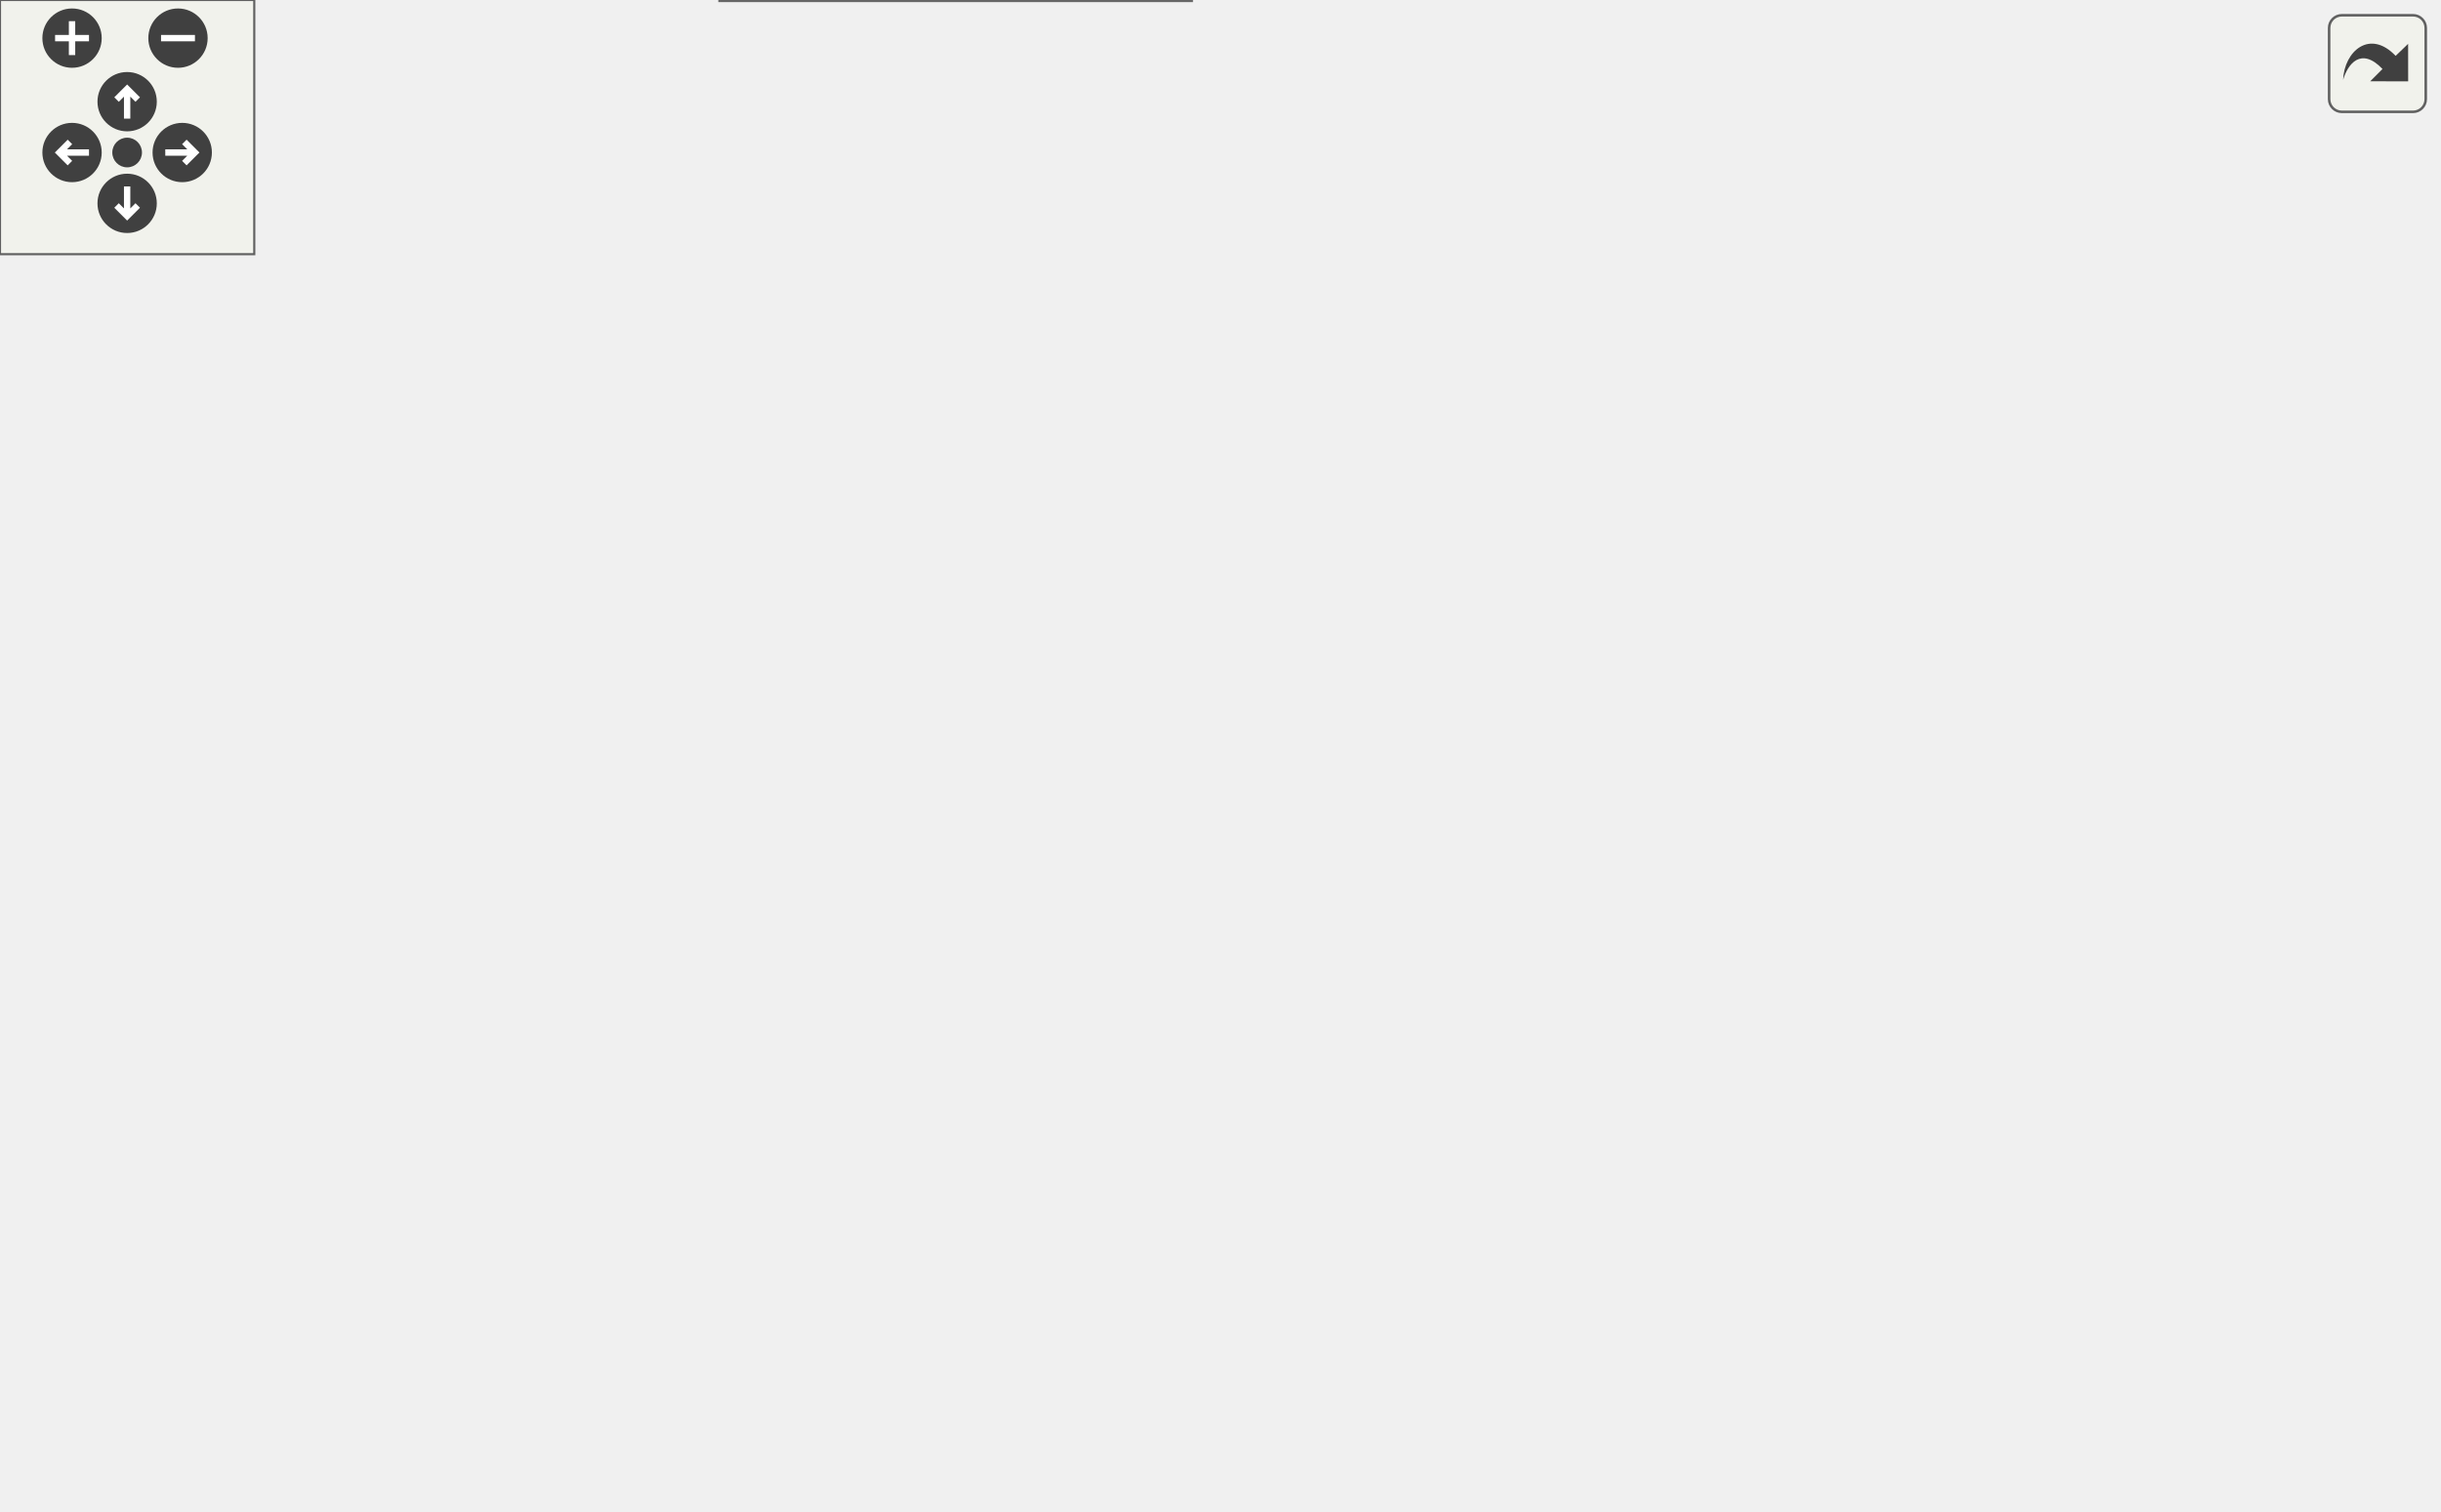
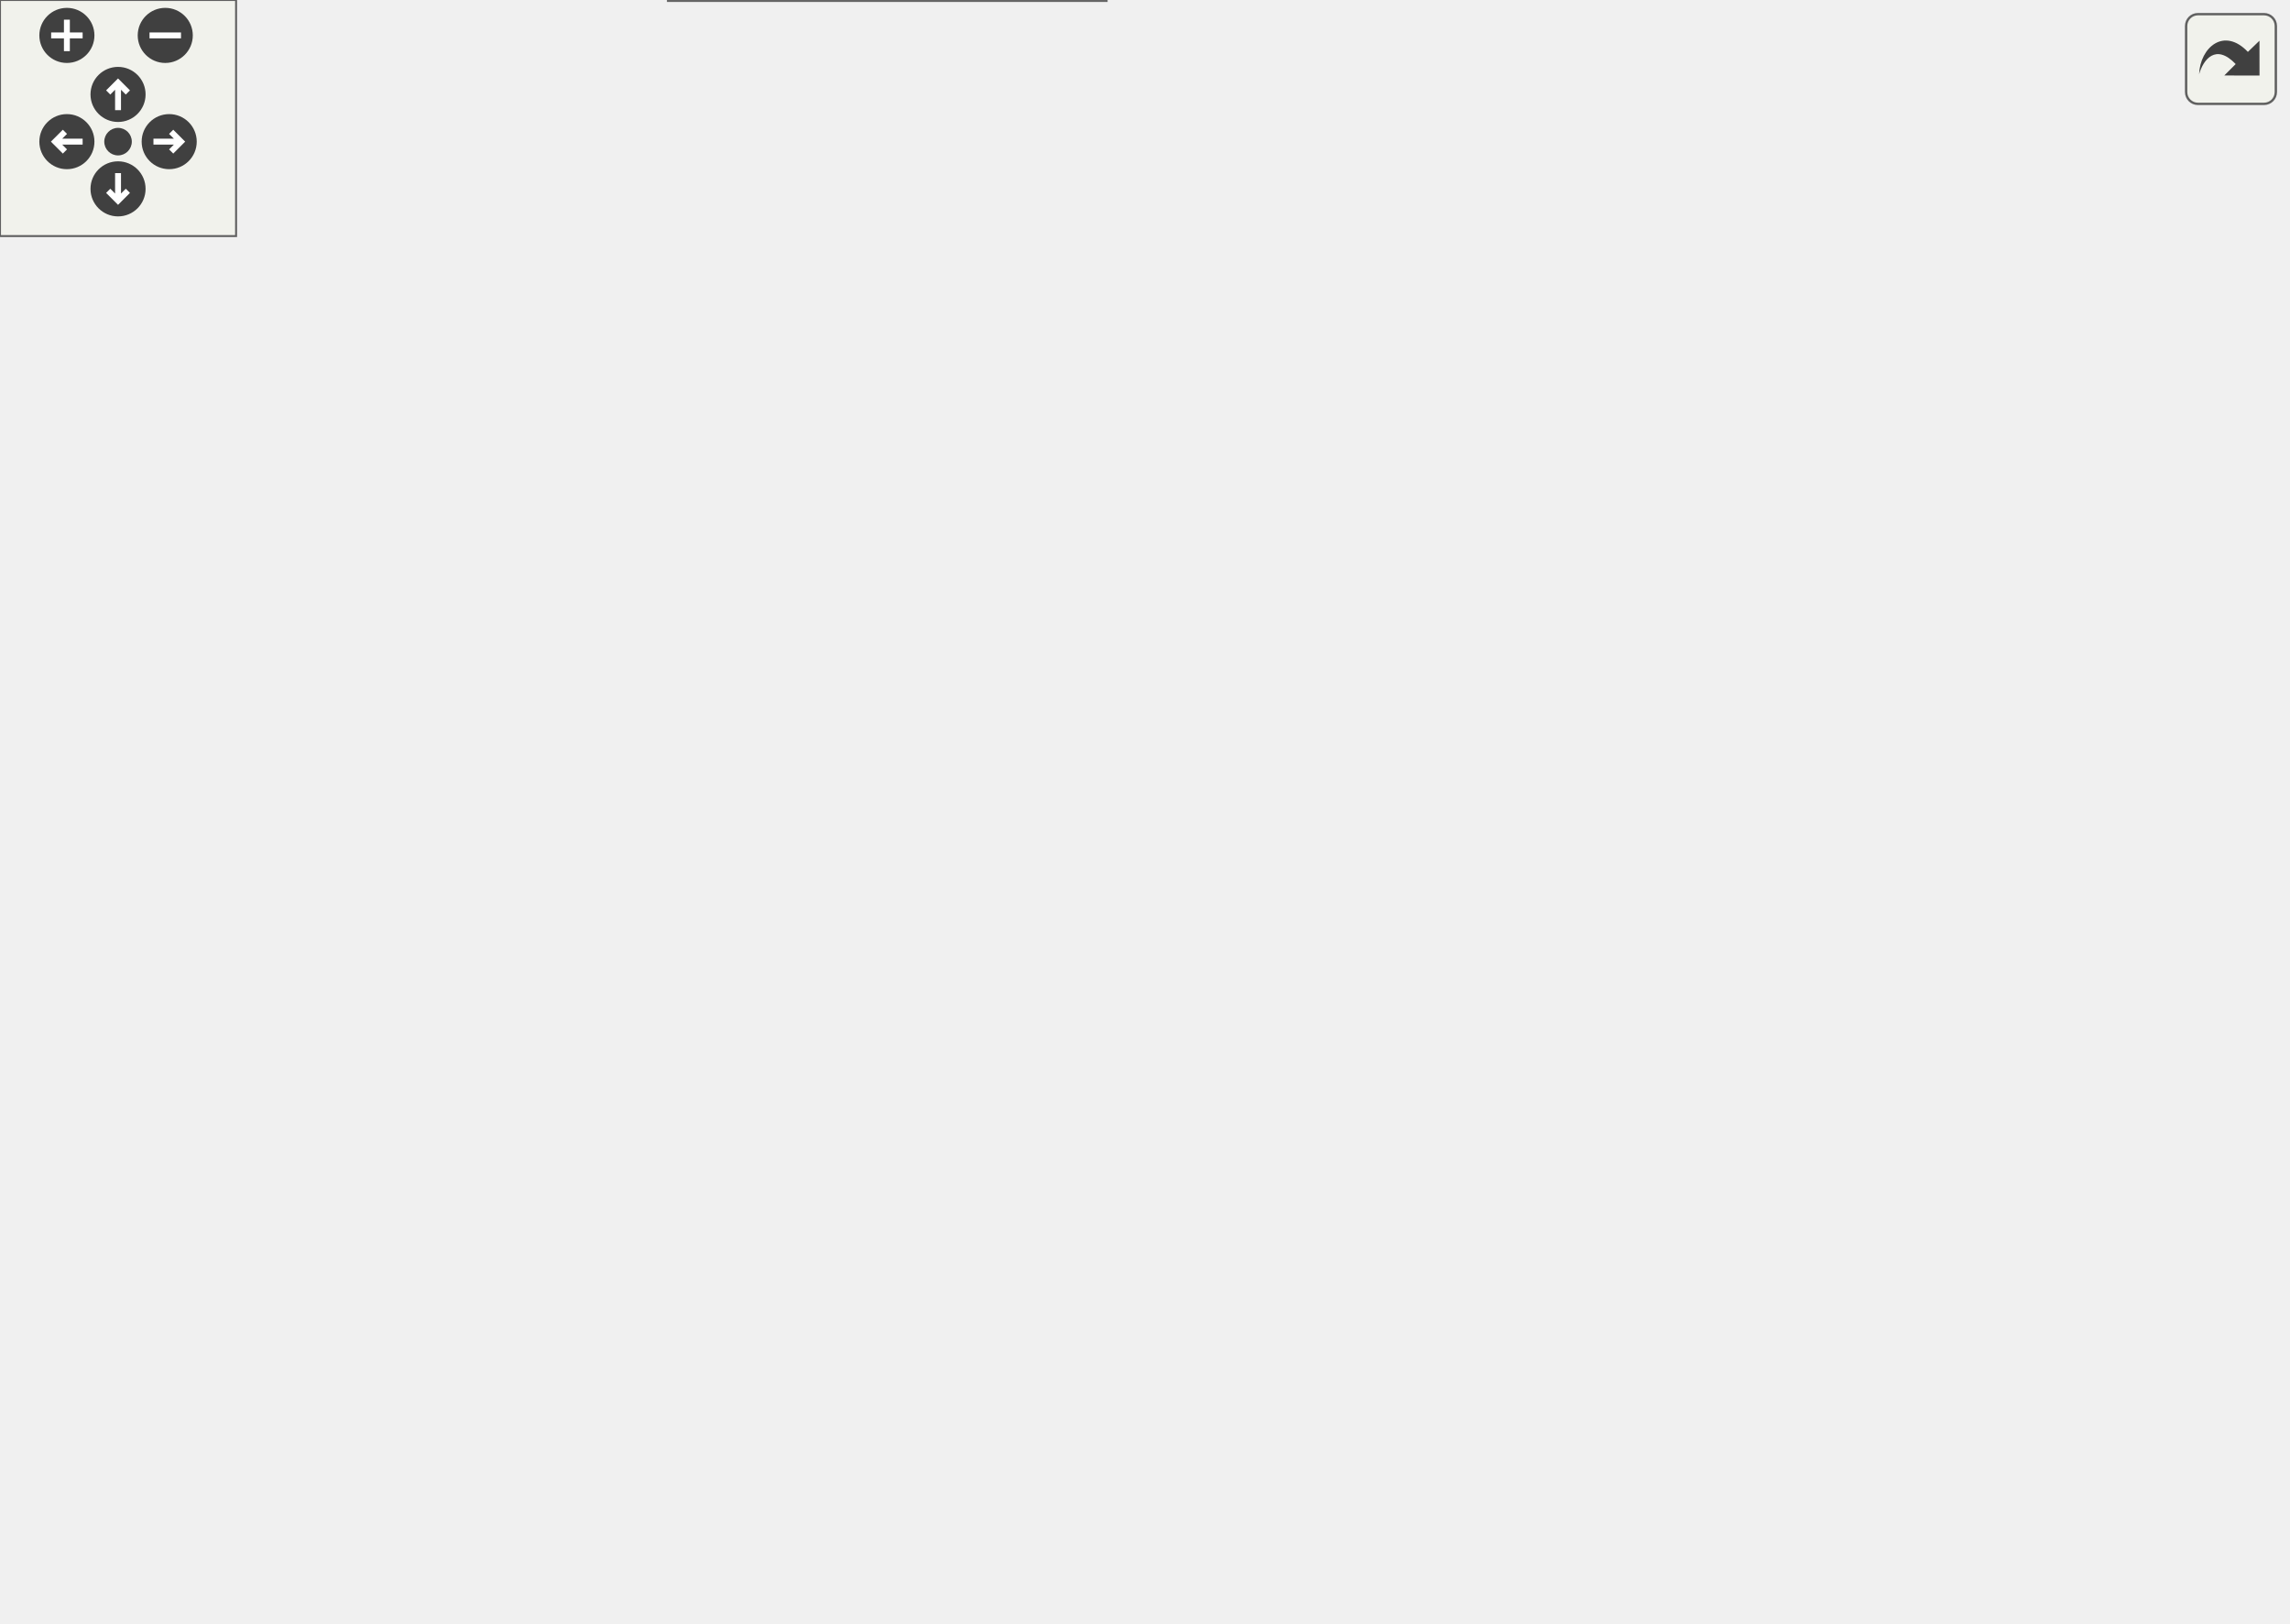
<svg xmlns="http://www.w3.org/2000/svg" xmlns:xlink="http://www.w3.org/1999/xlink" id="main" version="1.1" xml:space="preserve">
  <style type="text/css">
.edge:hover path { stroke: red; }
.edge:hover polygon { stroke: red; fill: red; }
</style>
  <defs>
    <circle id="rim" cx="0" cy="0" r="7" />
    <circle id="rim2" cx="0" cy="0" r="3.5" />
    <g id="zoomPlus">
      <use xlink:href="#rim" fill="#404040">
        <set attributeName="fill" to="#808080" begin="zoomplus.mouseover" end="zoomplus.mouseout" />
      </use>
      <path d="M-4,0h8M0,-4v8" fill="none" stroke="white" stroke-width="1.5" pointer-events="none" />
    </g>
    <g id="zoomMin">
      <use xlink:href="#rim" fill="#404040">
        <set attributeName="fill" to="#808080" begin="zoomminus.mouseover" end="zoomminus.mouseout" />
      </use>
      <path d="M-4,0h8" fill="none" stroke="white" stroke-width="1.5" pointer-events="none" />
    </g>
    <g id="dirArrow">
      <path fill="none" stroke="white" stroke-width="1.5" d="M0,-3.0v7 M-2.5,-0.5L0,-3.0L2.5,-0.5" />
    </g>
    <g id="resetDef">
      <use xlink:href="#rim2" fill="#404040">
        <set attributeName="fill" to="#808080" begin="reset.mouseover" end="reset.mouseout" />
      </use>
    </g>
  </defs>
  <svg id="graph" class="graph">
    <g id="viewport">
      <g id="node1" class="node">
        <g id="a_node1">
          <a xlink:title="Output interface for code parser.">
-             <polygon fill="#999999" stroke="#666666" points="118,-111 0,-111 0,-92 118,-92 118,-111" />
-             <text text-anchor="middle" x="59" y="-99" font-family="Helvetica,sans-Serif" font-size="10.00">CodeOutputInterface</text>
+             <polygon fill="#999999" stroke="#666666" points="118,-130 0,-130 0,-111 118,-111 118,-130" />
+             <text text-anchor="middle" x="59" y="-118" font-family="Helvetica,sans-Serif" font-size="10.00">CodeOutputInterface</text>
          </a>
        </g>
      </g>
      <g id="node2" class="node">
        <g id="a_node2">
          <a xlink:href="../../df/d27/class_base_output_doc_interface.html" target="_top" xlink:title="Base Interface used for generating output outside of the comment blocks.">
-             <polygon fill="white" stroke="#666666" points="293.5,-204 157.5,-204 157.5,-185 293.5,-185 293.5,-204" />
-             <text text-anchor="middle" x="225.5" y="-192" font-family="Helvetica,sans-Serif" font-size="10.00">BaseOutputDocInterface</text>
+             <polygon fill="white" stroke="#666666" points="293.5,-241 157.5,-241 157.5,-222 293.5,-222 293.5,-241" />
+             <text text-anchor="middle" x="225.5" y="-229" font-family="Helvetica,sans-Serif" font-size="10.00">BaseOutputDocInterface</text>
          </a>
        </g>
      </g>
      <g id="edge1" class="edge">
-         <path fill="none" stroke="#63b8ff" d="M76.41,-118.26C94.06,-135.35 123.69,-161.42 154,-176.5 160.79,-179.88 168.26,-182.66 175.74,-184.94" />
-         <polygon fill="#63b8ff" stroke="#63b8ff" points="78.76,-115.66 69.19,-111.12 73.84,-120.64 78.76,-115.66" />
-       </g>
-       <g id="node10" class="node">
-         <g id="a_node10">
-           <a xlink:href="../../dd/d8a/class_dev_null_code_doc_interface.html" target="_top" xlink:title="Class implementing CodeOutputInterface by throwing away everything.">
-             <polygon fill="white" stroke="#666666" points="297,-167 154,-167 154,-148 297,-148 297,-167" />
-             <text text-anchor="middle" x="225.5" y="-155" font-family="Helvetica,sans-Serif" font-size="10.00">DevNullCodeDocInterface</text>
-           </a>
-         </g>
-       </g>
-       <g id="edge9" class="edge">
-         <path fill="none" stroke="#63b8ff" d="M90.59,-115.08C108.78,-122.85 132.45,-132.43 154,-139.5 163.36,-142.57 173.56,-145.44 183.22,-147.95" />
-         <polygon fill="#63b8ff" stroke="#63b8ff" points="91.92,-111.84 81.35,-111.09 89.14,-118.27 91.92,-111.84" />
+         <path fill="none" stroke="#63b8ff" d="M73.02,-138.19C89.51,-159.32 119.91,-194.21 154,-213.5 160.05,-216.92 166.75,-219.7 173.55,-221.96" />
+         <polygon fill="#63b8ff" stroke="#63b8ff" points="75.67,-135.91 66.83,-130.07 70.1,-140.15 75.67,-135.91" />
      </g>
      <g id="node11" class="node">
        <g id="a_node11">
-           <a xlink:href="../../d7/d80/class_docbook_code_generator.html" target="_top" xlink:title=" ">
-             <polygon fill="white" stroke="#666666" points="292,-130 159,-130 159,-111 292,-111 292,-130" />
-             <text text-anchor="middle" x="225.5" y="-118" font-family="Helvetica,sans-Serif" font-size="10.00">DocbookCodeGenerator</text>
+           <a xlink:href="../../dd/d8a/class_dev_null_code_doc_interface.html" target="_top" xlink:title="Class implementing CodeOutputInterface by throwing away everything.">
+             <polygon fill="white" stroke="#666666" points="297,-204 154,-204 154,-185 297,-185 297,-204" />
+             <text text-anchor="middle" x="225.5" y="-192" font-family="Helvetica,sans-Serif" font-size="10.00">DevNullCodeDocInterface</text>
          </a>
        </g>
      </g>
      <g id="edge10" class="edge">
-         <path fill="none" stroke="#63b8ff" d="M128.44,-109.4C138.53,-110.57 148.91,-111.77 158.95,-112.93" />
-         <polygon fill="#63b8ff" stroke="#63b8ff" points="128.8,-105.92 118.46,-108.25 127.99,-112.88 128.8,-105.92" />
+         <path fill="none" stroke="#63b8ff" d="M81.64,-135.85C100.11,-148.33 127.77,-165.61 154,-176.5 161.93,-179.79 170.63,-182.61 179.12,-184.97" />
+         <polygon fill="#63b8ff" stroke="#63b8ff" points="83.58,-132.94 73.36,-130.15 79.62,-138.7 83.58,-132.94" />
      </g>
      <g id="node12" class="node">
        <g id="a_node12">
-           <a xlink:href="../../da/db6/class_html_code_generator.html" target="_top" xlink:title=" ">
-             <polygon fill="white" stroke="#666666" points="282.5,-93 168.5,-93 168.5,-74 282.5,-74 282.5,-93" />
-             <text text-anchor="middle" x="225.5" y="-81" font-family="Helvetica,sans-Serif" font-size="10.00">HtmlCodeGenerator</text>
+           <a xlink:href="../../d7/d80/class_docbook_code_generator.html" target="_top" xlink:title=" ">
+             <polygon fill="white" stroke="#666666" points="292,-167 159,-167 159,-148 292,-148 292,-167" />
+             <text text-anchor="middle" x="225.5" y="-155" font-family="Helvetica,sans-Serif" font-size="10.00">DocbookCodeGenerator</text>
          </a>
        </g>
      </g>
      <g id="edge11" class="edge">
-         <path fill="none" stroke="#63b8ff" d="M128.51,-94C141.8,-92.55 155.6,-91.04 168.43,-89.63" />
-         <polygon fill="#63b8ff" stroke="#63b8ff" points="128.02,-90.54 118.46,-95.1 128.78,-97.49 128.02,-90.54" />
+         <path fill="none" stroke="#63b8ff" d="M112.41,-132.29C134.87,-137.34 160.76,-143.16 182,-147.94" />
+         <polygon fill="#63b8ff" stroke="#63b8ff" points="112.89,-128.81 102.36,-130.03 111.35,-135.64 112.89,-128.81" />
      </g>
      <g id="node13" class="node">
        <g id="a_node13">
-           <a xlink:href="../../d0/d37/class_latex_code_generator.html" target="_top" xlink:title=" ">
-             <polygon fill="white" stroke="#666666" points="284,-56 167,-56 167,-37 284,-37 284,-56" />
-             <text text-anchor="middle" x="225.5" y="-44" font-family="Helvetica,sans-Serif" font-size="10.00">LatexCodeGenerator</text>
+           <a xlink:href="../../da/db6/class_html_code_generator.html" target="_top" xlink:title=" ">
+             <polygon fill="white" stroke="#666666" points="282.5,-130 168.5,-130 168.5,-111 282.5,-111 282.5,-130" />
+             <text text-anchor="middle" x="225.5" y="-118" font-family="Helvetica,sans-Serif" font-size="10.00">HtmlCodeGenerator</text>
          </a>
        </g>
      </g>
      <g id="edge12" class="edge">
-         <path fill="none" stroke="#63b8ff" d="M92.39,-88.15C110.37,-80.98 133.25,-72.25 154,-65.5 164.37,-62.13 175.72,-58.88 186.24,-56.05" />
-         <polygon fill="#63b8ff" stroke="#63b8ff" points="90.91,-84.98 82.94,-91.96 93.53,-91.47 90.91,-84.98" />
+         <path fill="none" stroke="#63b8ff" d="M128.51,-120.5C141.8,-120.5 155.6,-120.5 168.43,-120.5" />
+         <polygon fill="#63b8ff" stroke="#63b8ff" points="128.46,-117 118.46,-120.5 128.46,-124 128.46,-117" />
      </g>
      <g id="node14" class="node">
        <g id="a_node14">
+           <a xlink:href="../../d0/d37/class_latex_code_generator.html" target="_top" xlink:title=" ">
+             <polygon fill="white" stroke="#666666" points="284,-93 167,-93 167,-74 284,-74 284,-93" />
+             <text text-anchor="middle" x="225.5" y="-81" font-family="Helvetica,sans-Serif" font-size="10.00">LatexCodeGenerator</text>
+           </a>
+         </g>
+       </g>
+       <g id="edge13" class="edge">
+         <path fill="none" stroke="#63b8ff" d="M112.41,-108.71C134.87,-103.66 160.76,-97.84 182,-93.06" />
+         <polygon fill="#63b8ff" stroke="#63b8ff" points="111.35,-105.36 102.36,-110.97 112.89,-112.19 111.35,-105.36" />
+       </g>
+       <g id="node15" class="node">
+         <g id="a_node15">
+           <a xlink:href="../../db/d39/class_validating_code_generator.html" target="_top" xlink:title=" ">
+             <polygon fill="white" stroke="#666666" points="295,-56 156,-56 156,-37 295,-37 295,-56" />
+             <text text-anchor="middle" x="225.5" y="-44" font-family="Helvetica,sans-Serif" font-size="10.00">ValidatingCodeGenerator</text>
+           </a>
+         </g>
+       </g>
+       <g id="edge14" class="edge">
+         <path fill="none" stroke="#63b8ff" d="M82.04,-105.33C100.55,-93.15 128.07,-76.35 154,-65.5 162.77,-61.83 172.45,-58.68 181.76,-56.06" />
+         <polygon fill="#63b8ff" stroke="#63b8ff" points="80.09,-102.42 73.72,-110.89 83.98,-108.24 80.09,-102.42" />
+       </g>
+       <g id="node16" class="node">
+         <g id="a_node16">
          <a xlink:href="../../dd/d66/class_x_m_l_code_generator.html" target="_top" xlink:title=" ">
            <polygon fill="white" stroke="#666666" points="281,-19 170,-19 170,0 281,0 281,-19" />
            <text text-anchor="middle" x="225.5" y="-7" font-family="Helvetica,sans-Serif" font-size="10.00">XMLCodeGenerator</text>
          </a>
        </g>
      </g>
-       <g id="edge13" class="edge">
-         <path fill="none" stroke="#63b8ff" d="M76.82,-85.02C94.61,-68.47 124.16,-43.35 154,-28.5 161.6,-24.72 170.06,-21.61 178.39,-19.09" />
-         <polygon fill="#63b8ff" stroke="#63b8ff" points="74.36,-82.53 69.52,-91.95 79.18,-87.6 74.36,-82.53" />
+       <g id="edge15" class="edge">
+         <path fill="none" stroke="#63b8ff" d="M73.36,-102.75C89.99,-81.91 120.34,-47.72 154,-28.5 160.71,-24.66 168.23,-21.58 175.79,-19.1" />
+         <polygon fill="#63b8ff" stroke="#63b8ff" points="70.48,-100.75 67.1,-110.79 76.01,-105.05 70.48,-100.75" />
      </g>
      <g id="node3" class="node">
        <g id="a_node3">
          <a xlink:href="../../d3/d8e/class_output_generator.html" target="_top" xlink:title="Abstract output generator.">
-             <polygon fill="white" stroke="#666666" points="431,-222 333,-222 333,-203 431,-203 431,-222" />
-             <text text-anchor="middle" x="382" y="-210" font-family="Helvetica,sans-Serif" font-size="10.00">OutputGenerator</text>
+             <polygon fill="white" stroke="#666666" points="431,-259 333,-259 333,-240 431,-240 431,-259" />
+             <text text-anchor="middle" x="382" y="-247" font-family="Helvetica,sans-Serif" font-size="10.00">OutputGenerator</text>
          </a>
        </g>
      </g>
      <g id="edge2" class="edge">
-         <path fill="none" stroke="#63b8ff" d="M304.06,-203.54C313.91,-204.68 323.75,-205.83 332.95,-206.9" />
-         <polygon fill="#63b8ff" stroke="#63b8ff" points="304.15,-200.02 293.82,-202.34 303.34,-206.98 304.15,-200.02" />
-       </g>
-       <g id="node9" class="node">
-         <g id="a_node9">
+         <path fill="none" stroke="#63b8ff" d="M304.06,-240.54C313.91,-241.68 323.75,-242.83 332.95,-243.9" />
+         <polygon fill="#63b8ff" stroke="#63b8ff" points="304.15,-237.02 293.82,-239.34 303.34,-243.98 304.15,-237.02" />
+       </g>
+       <g id="node10" class="node">
+         <g id="a_node10">
          <a xlink:href="../../df/dc8/class_output_list.html" target="_top" xlink:title="Class representing a list of output generators that are written to in parallel.">
-             <polygon fill="white" stroke="#666666" points="415.5,-185 348.5,-185 348.5,-166 415.5,-166 415.5,-185" />
-             <text text-anchor="middle" x="382" y="-173" font-family="Helvetica,sans-Serif" font-size="10.00">OutputList</text>
-           </a>
-         </g>
-       </g>
-       <g id="edge8" class="edge">
-         <path fill="none" stroke="#63b8ff" d="M304.04,-184.96C319.63,-183.05 335.2,-181.13 348.22,-179.53" />
-         <polygon fill="#63b8ff" stroke="#63b8ff" points="303.31,-181.53 293.82,-186.22 304.17,-188.47 303.31,-181.53" />
+             <polygon fill="white" stroke="#666666" points="415.5,-222 348.5,-222 348.5,-203 415.5,-203 415.5,-222" />
+             <text text-anchor="middle" x="382" y="-210" font-family="Helvetica,sans-Serif" font-size="10.00">OutputList</text>
+           </a>
+         </g>
+       </g>
+       <g id="edge9" class="edge">
+         <path fill="none" stroke="#63b8ff" d="M304.04,-221.96C319.63,-220.05 335.2,-218.13 348.22,-216.53" />
+         <polygon fill="#63b8ff" stroke="#63b8ff" points="303.31,-218.53 293.82,-223.22 304.17,-225.47 303.31,-218.53" />
      </g>
      <g id="node4" class="node">
        <g id="a_node4">
          <a xlink:href="../../d1/d72/class_docbook_generator.html" target="_top" xlink:title=" ">
-             <polygon fill="white" stroke="#666666" points="575,-296 467,-296 467,-277 575,-277 575,-296" />
-             <text text-anchor="middle" x="521" y="-284" font-family="Helvetica,sans-Serif" font-size="10.00">DocbookGenerator</text>
+             <polygon fill="white" stroke="#666666" points="578,-352 470,-352 470,-333 578,-333 578,-352" />
+             <text text-anchor="middle" x="524" y="-340" font-family="Helvetica,sans-Serif" font-size="10.00">DocbookGenerator</text>
          </a>
        </g>
      </g>
      <g id="edge3" class="edge">
-         <path fill="none" stroke="#63b8ff" d="M403.49,-228.38C419.96,-240.58 444.05,-257.19 467,-268.5 473.45,-271.68 480.6,-274.52 487.51,-276.96" />
-         <polygon fill="#63b8ff" stroke="#63b8ff" points="405.28,-225.34 395.19,-222.12 401.07,-230.93 405.28,-225.34" />
+         <path fill="none" stroke="#63b8ff" d="M398.17,-266.72C413.88,-283.6 439.88,-308.97 467,-324.5 472.76,-327.8 479.21,-330.58 485.62,-332.9" />
+         <polygon fill="#63b8ff" stroke="#63b8ff" points="400.65,-264.24 391.33,-259.2 395.47,-268.96 400.65,-264.24" />
      </g>
      <g id="node5" class="node">
        <g id="a_node5">
          <a xlink:href="../../d7/d41/class_html_generator.html" target="_top" xlink:title="Generator for HTML output.">
-             <polygon fill="white" stroke="#666666" points="565.5,-259 476.5,-259 476.5,-240 565.5,-240 565.5,-259" />
-             <text text-anchor="middle" x="521" y="-247" font-family="Helvetica,sans-Serif" font-size="10.00">HtmlGenerator</text>
+             <polygon fill="white" stroke="#666666" points="568.5,-315 479.5,-315 479.5,-296 568.5,-296 568.5,-315" />
+             <text text-anchor="middle" x="524" y="-303" font-family="Helvetica,sans-Serif" font-size="10.00">HtmlGenerator</text>
          </a>
        </g>
      </g>
      <g id="edge4" class="edge">
-         <path fill="none" stroke="#63b8ff" d="M428.13,-224.69C446.4,-229.62 467.19,-235.24 484.36,-239.88" />
-         <polygon fill="#63b8ff" stroke="#63b8ff" points="428.85,-221.26 418.28,-222.03 427.02,-228.01 428.85,-221.26" />
+         <path fill="none" stroke="#63b8ff" d="M411.79,-263.51C427.85,-271.07 448.32,-280.3 467,-287.5 474.72,-290.48 483.16,-293.37 491.09,-295.94" />
+         <polygon fill="#63b8ff" stroke="#63b8ff" points="412.95,-260.18 402.42,-259.05 409.95,-266.5 412.95,-260.18" />
      </g>
      <g id="node6" class="node">
        <g id="a_node6">
          <a xlink:href="../../d3/d77/class_latex_generator.html" target="_top" xlink:title="Generator for LaTeX output.">
-             <polygon fill="white" stroke="#666666" points="567,-222 475,-222 475,-203 567,-203 567,-222" />
-             <text text-anchor="middle" x="521" y="-210" font-family="Helvetica,sans-Serif" font-size="10.00">LatexGenerator</text>
+             <polygon fill="white" stroke="#666666" points="570,-278 478,-278 478,-259 570,-259 570,-278" />
+             <text text-anchor="middle" x="524" y="-266" font-family="Helvetica,sans-Serif" font-size="10.00">LatexGenerator</text>
          </a>
        </g>
      </g>
      <g id="edge5" class="edge">
-         <path fill="none" stroke="#63b8ff" d="M441.44,-212.5C452.63,-212.5 464.19,-212.5 474.89,-212.5" />
-         <polygon fill="#63b8ff" stroke="#63b8ff" points="441.3,-209 431.3,-212.5 441.3,-216 441.3,-209" />
+         <path fill="none" stroke="#63b8ff" d="M441.22,-257.4C453.35,-259.05 465.97,-260.76 477.56,-262.33" />
+         <polygon fill="#63b8ff" stroke="#63b8ff" points="441.56,-253.92 431.18,-256.04 440.62,-260.85 441.56,-253.92" />
      </g>
      <g id="node7" class="node">
        <g id="a_node7">
          <a xlink:href="../../de/da5/class_man_generator.html" target="_top" xlink:title="Generator for Man page output.">
-             <polygon fill="white" stroke="#666666" points="564,-185 478,-185 478,-166 564,-166 564,-185" />
-             <text text-anchor="middle" x="521" y="-173" font-family="Helvetica,sans-Serif" font-size="10.00">ManGenerator</text>
+             <polygon fill="white" stroke="#666666" points="567,-241 481,-241 481,-222 567,-222 567,-241" />
+             <text text-anchor="middle" x="524" y="-229" font-family="Helvetica,sans-Serif" font-size="10.00">ManGenerator</text>
          </a>
        </g>
      </g>
      <g id="edge6" class="edge">
-         <path fill="none" stroke="#63b8ff" d="M428.13,-200.31C446.4,-195.38 467.19,-189.76 484.36,-185.12" />
-         <polygon fill="#63b8ff" stroke="#63b8ff" points="427.02,-196.99 418.28,-202.97 428.85,-203.74 427.02,-196.99" />
+         <path fill="none" stroke="#63b8ff" d="M441.19,-242.02C454.48,-240.31 468.35,-238.53 480.81,-236.92" />
+         <polygon fill="#63b8ff" stroke="#63b8ff" points="440.65,-238.56 431.18,-243.31 441.54,-245.5 440.65,-238.56" />
      </g>
      <g id="node8" class="node">
        <g id="a_node8">
          <a xlink:href="../../d0/da4/class_r_t_f_generator.html" target="_top" xlink:title="Generator for RTF output.">
-             <polygon fill="white" stroke="#666666" points="562.5,-148 479.5,-148 479.5,-129 562.5,-129 562.5,-148" />
-             <text text-anchor="middle" x="521" y="-136" font-family="Helvetica,sans-Serif" font-size="10.00">RTFGenerator</text>
+             <polygon fill="white" stroke="#666666" points="565.5,-204 482.5,-204 482.5,-185 565.5,-185 565.5,-204" />
+             <text text-anchor="middle" x="524" y="-192" font-family="Helvetica,sans-Serif" font-size="10.00">RTFGenerator</text>
          </a>
        </g>
      </g>
      <g id="edge7" class="edge">
-         <path fill="none" stroke="#63b8ff" d="M423.75,-198.7C426.27,-197.4 428.7,-196 431,-194.5 450.21,-181.95 447.7,-169.91 467,-157.5 472.84,-153.75 479.51,-150.61 486.11,-148.04" />
-         <polygon fill="#63b8ff" stroke="#63b8ff" points="422.06,-195.63 414.44,-202.99 424.99,-201.99 422.06,-195.63" />
+         <path fill="none" stroke="#63b8ff" d="M419.49,-236.28C423.4,-234.72 427.3,-233.11 431,-231.5 447.4,-224.35 450.49,-220.39 467,-213.5 475.15,-210.1 484.14,-206.84 492.49,-204.01" />
+         <polygon fill="#63b8ff" stroke="#63b8ff" points="417.93,-233.13 409.86,-239.99 420.45,-239.66 417.93,-233.13" />
+       </g>
+       <g id="node9" class="node">
+         <g id="a_node9">
+           <a xlink:href="../../d7/dcf/class_validating_generator.html" target="_top" xlink:title="Generator so the tests will be executed.">
+             <polygon fill="white" stroke="#666666" points="581,-167 467,-167 467,-148 581,-148 581,-167" />
+             <text text-anchor="middle" x="524" y="-155" font-family="Helvetica,sans-Serif" font-size="10.00">ValidatingGenerator</text>
+           </a>
+         </g>
+       </g>
+       <g id="edge8" class="edge">
+         <path fill="none" stroke="#63b8ff" d="M426.05,-235.02C427.78,-233.92 429.44,-232.75 431,-231.5 453.81,-213.24 443.91,-194.39 467,-176.5 471.95,-172.66 477.72,-169.58 483.64,-167.1" />
+         <polygon fill="#63b8ff" stroke="#63b8ff" points="424.15,-232.06 416.99,-239.87 427.46,-238.23 424.15,-232.06" />
      </g>
    </g>
  </svg>
  <g id="navigator" transform="translate(0 0)" fill="#404254">
    <rect fill="#f2f5e9" fill-opacity="0.5" stroke="#606060" stroke-width=".5" x="0" y="0" width="60" height="60" />
    <use id="zoomplus" xlink:href="#zoomPlus" x="17" y="9" />
    <use id="zoomminus" xlink:href="#zoomMin" x="42" y="9" />
    <use id="reset" xlink:href="#resetDef" x="30" y="36" />
    <g id="arrowUp" xlink:href="#dirArrow" transform="translate(30 24)">
      <use xlink:href="#rim" fill="#404040">
        <set attributeName="fill" to="#808080" begin="arrowUp.mouseover" end="arrowUp.mouseout" />
      </use>
      <path fill="none" stroke="white" stroke-width="1.5" d="M0,-3.0v7 M-2.5,-0.5L0,-3.0L2.5,-0.5" />
    </g>
    <g id="arrowRight" xlink:href="#dirArrow" transform="rotate(90) translate(36 -43)">
      <use xlink:href="#rim" fill="#404040">
        <set attributeName="fill" to="#808080" begin="arrowRight.mouseover" end="arrowRight.mouseout" />
      </use>
      <path fill="none" stroke="white" stroke-width="1.5" d="M0,-3.0v7 M-2.5,-0.5L0,-3.0L2.5,-0.5" />
    </g>
    <g id="arrowDown" xlink:href="#dirArrow" transform="rotate(180) translate(-30 -48)">
      <use xlink:href="#rim" fill="#404040">
        <set attributeName="fill" to="#808080" begin="arrowDown.mouseover" end="arrowDown.mouseout" />
      </use>
      <path fill="none" stroke="white" stroke-width="1.5" d="M0,-3.0v7 M-2.5,-0.5L0,-3.0L2.5,-0.5" />
    </g>
    <g id="arrowLeft" xlink:href="#dirArrow" transform="rotate(270) translate(-36 17)">
      <use xlink:href="#rim" fill="#404040">
        <set attributeName="fill" to="#808080" begin="arrowLeft.mouseover" end="arrowLeft.mouseout" />
      </use>
      <path fill="none" stroke="white" stroke-width="1.5" d="M0,-3.0v7 M-2.5,-0.5L0,-3.0L2.5,-0.5" />
    </g>
  </g>
  <svg viewBox="0 0 15 15" width="100%" height="30px" preserveAspectRatio="xMaxYMin meet">
    <g id="arrow_out" transform="scale(0.3 0.3)">
      <a xlink:href="class_code_output_interface__inherit__graph_org.svg" target="_base">
        <rect id="button" ry="5" rx="5" y="6" x="6" height="38" width="38" fill="#f2f5e9" fill-opacity="0.5" stroke="#606060" stroke-width="1.0" />
        <path id="arrow" d="M 11.5,31.437 C 11.94,20.098 22.043,11.323 32.159,21.979 L 37.069,17.246 C 37.069,17.246 37.088,32 37.088,32 L 22.16,31.978 C 22.16,31.978 26.998,27.14 26.998,27.14 C 18.529,18.264 13.292,25.23 11.5,31.437 z" style="fill:#404040;" />
      </a>
    </g>
  </svg>
</svg>
